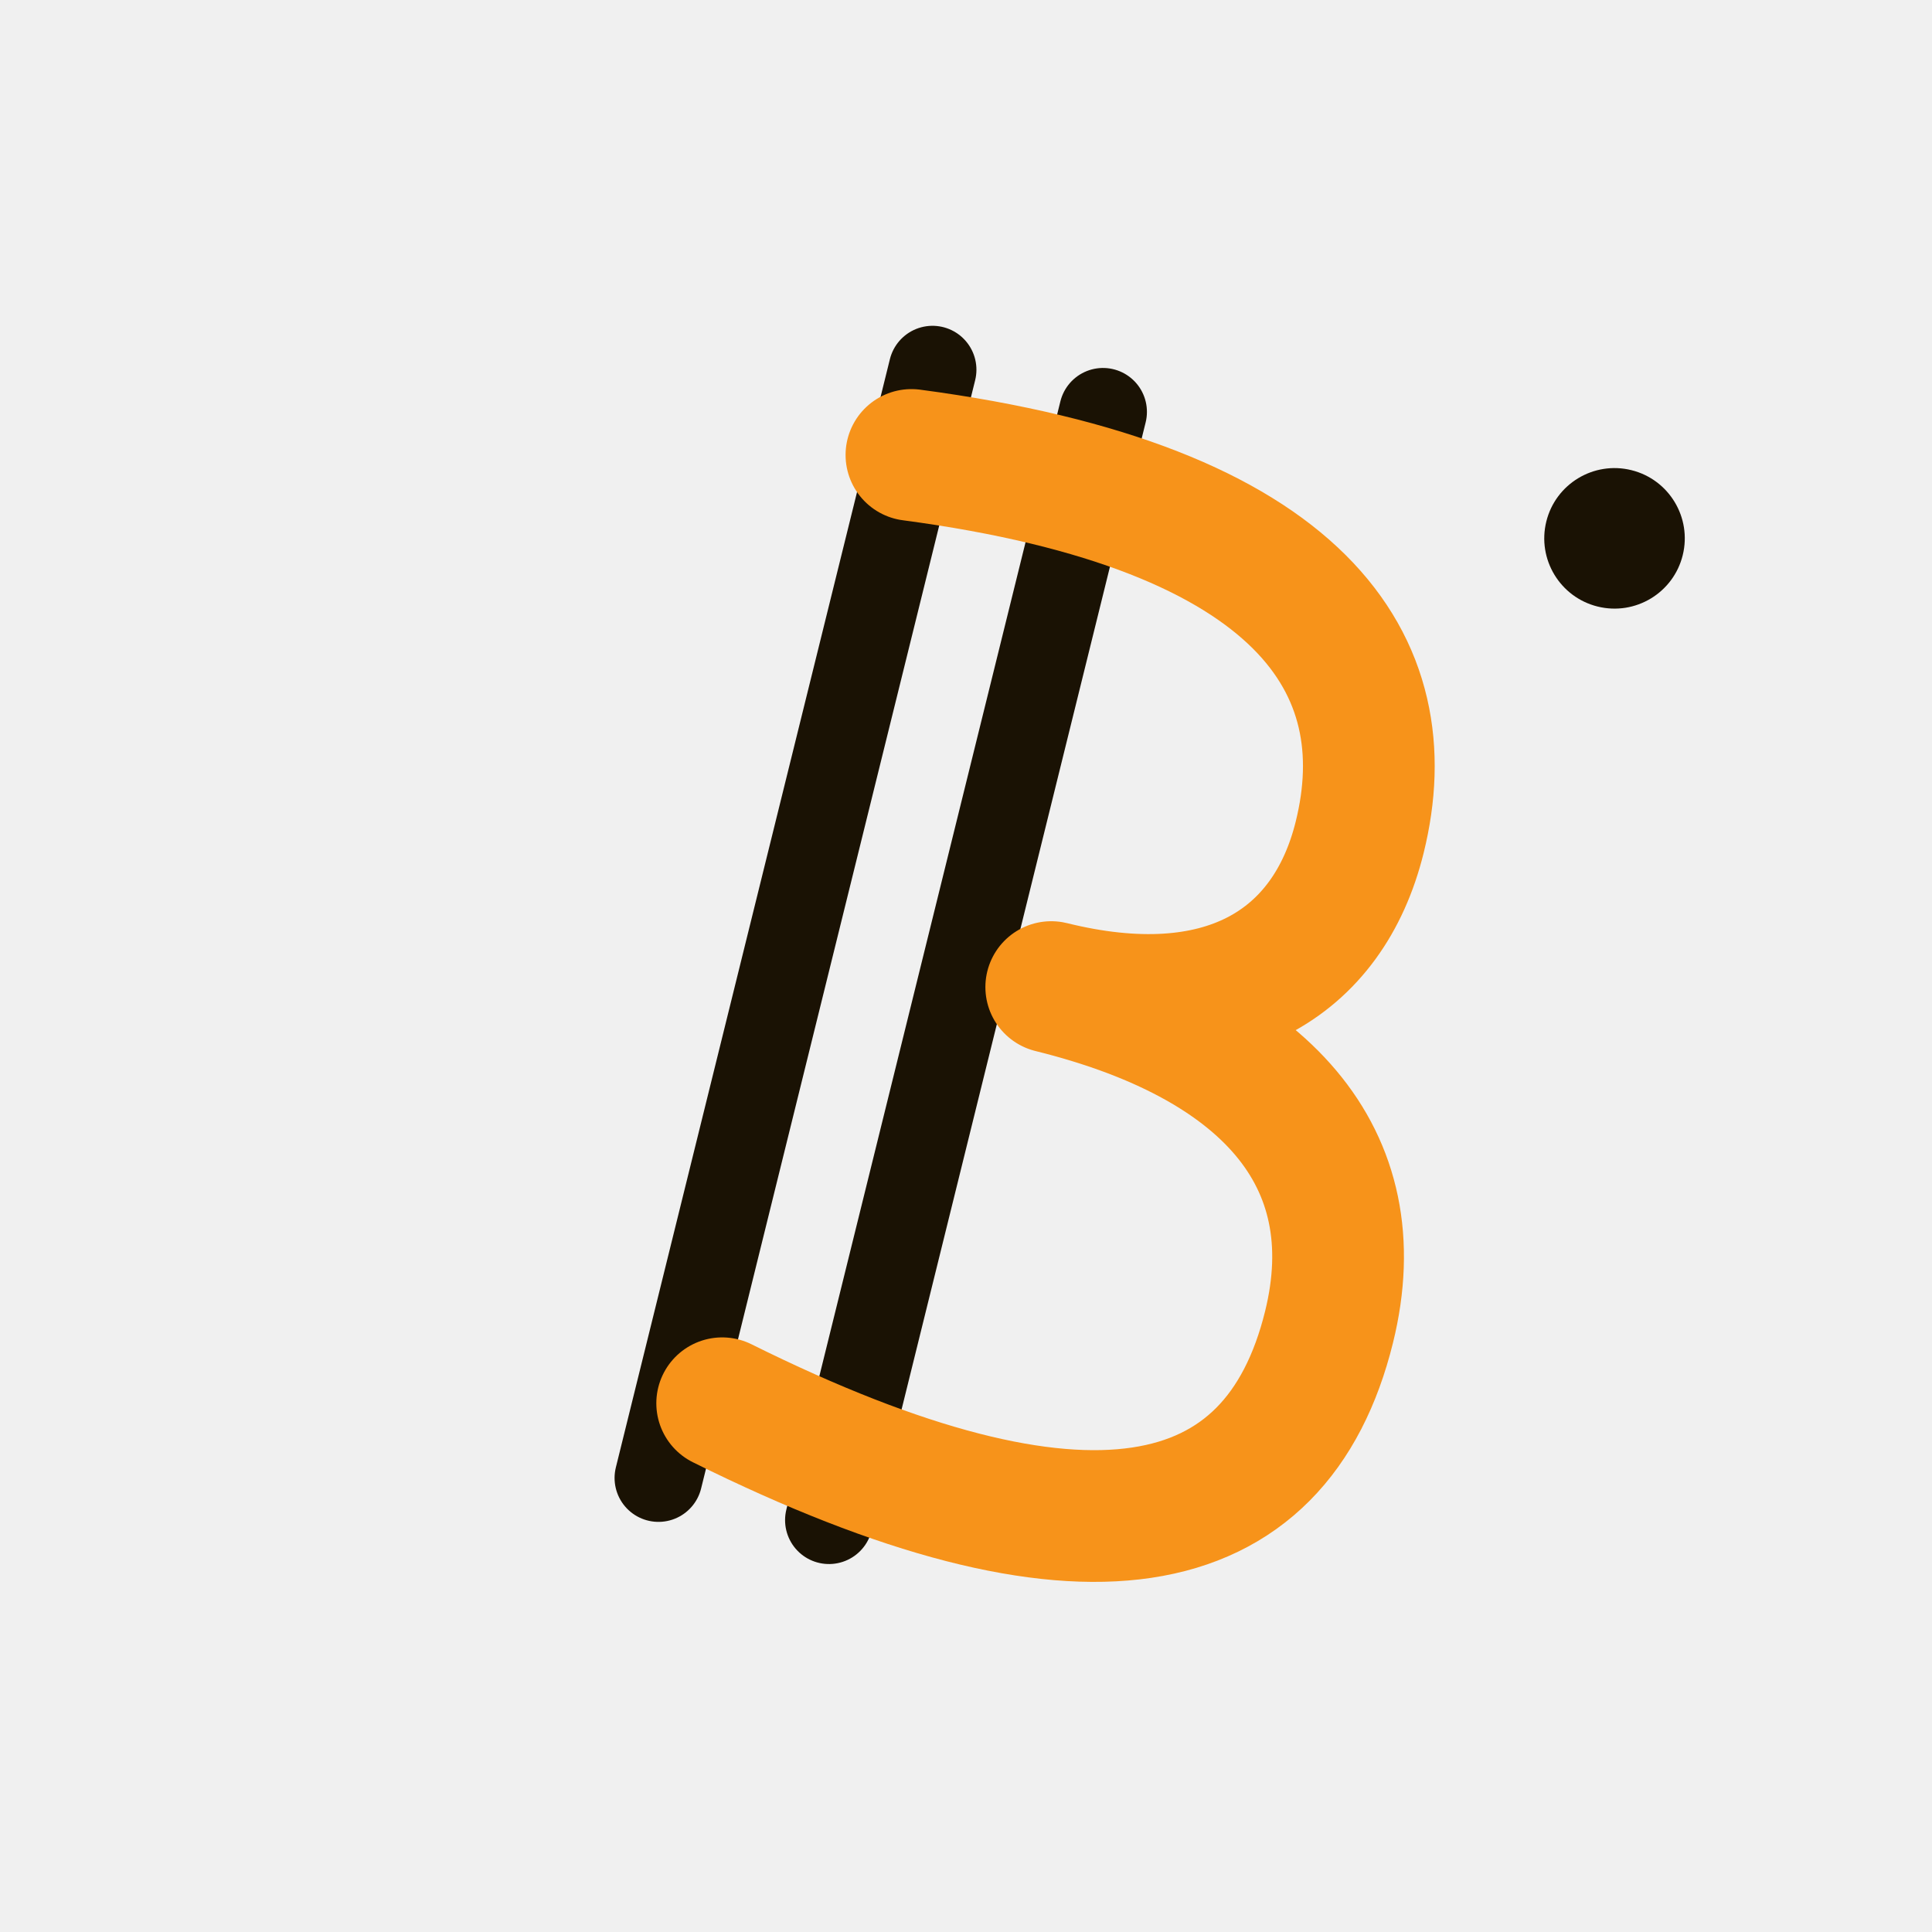
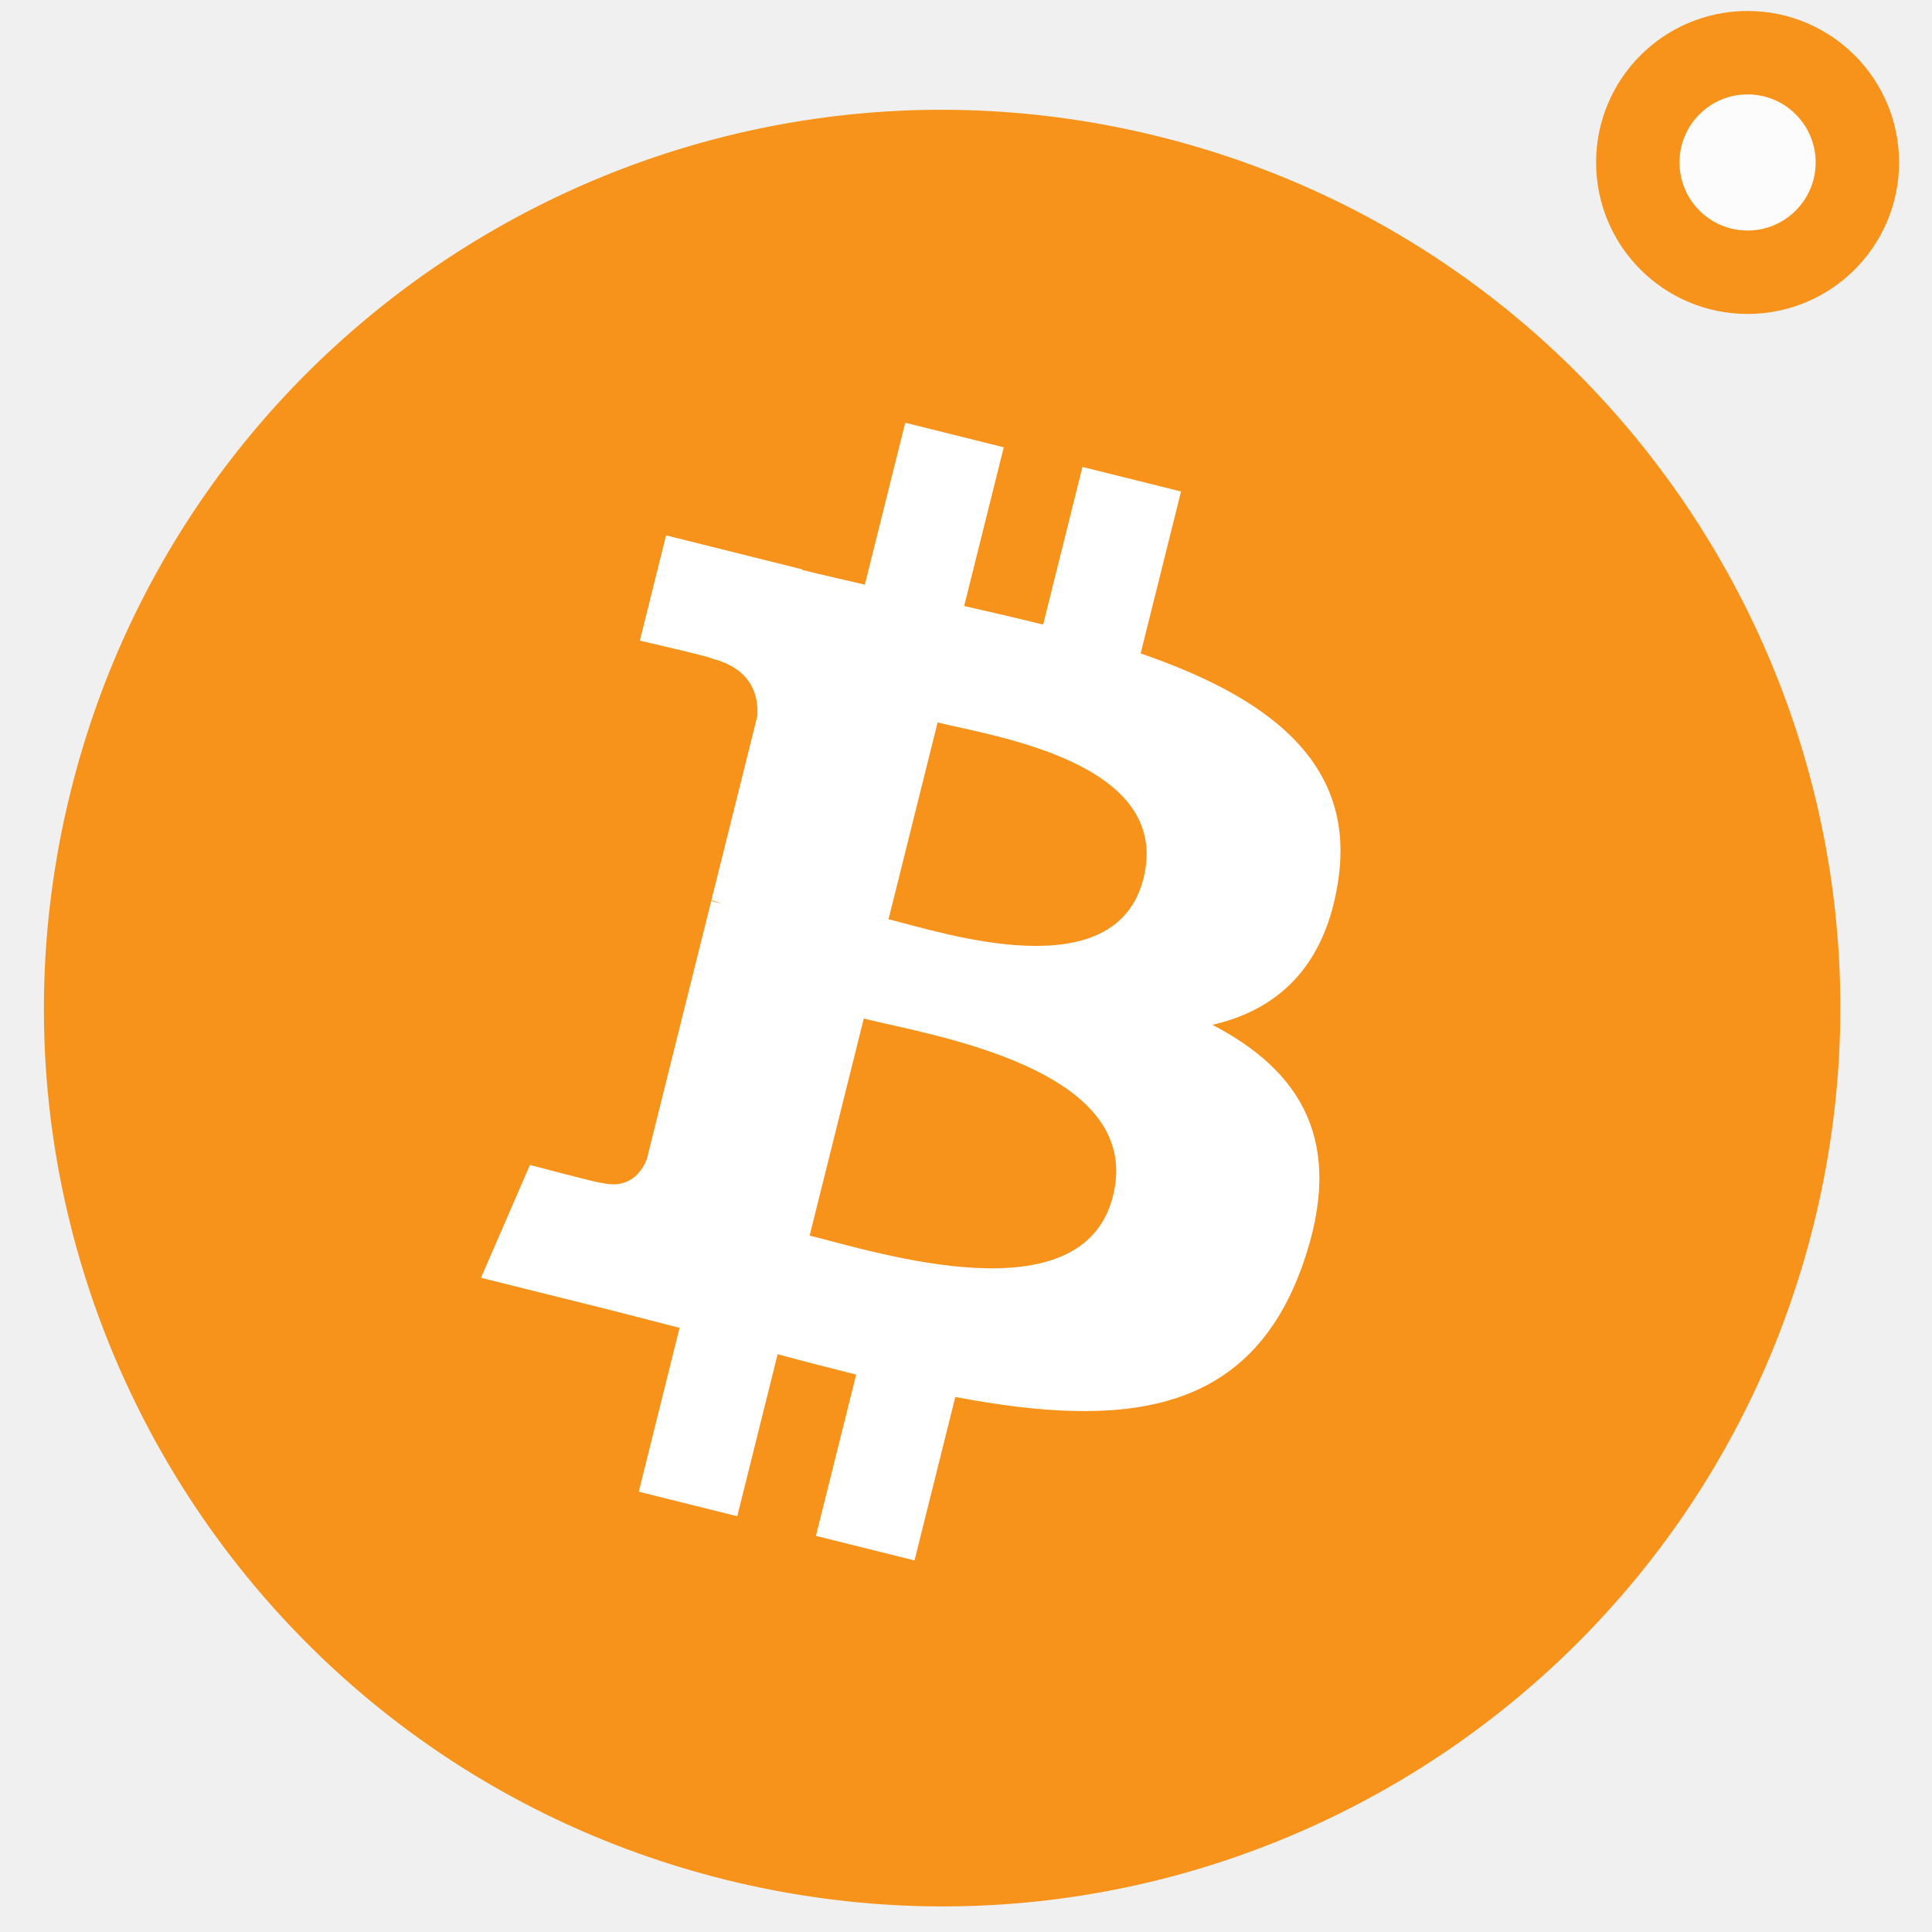
- <svg xmlns="http://www.w3.org/2000/svg" width="64" height="64" viewBox="0 0 44 44">
-   <g transform="rotate(13.88889 22 22)">
-     <path d="M18 9 V35" stroke="#1A1204" stroke-width="2" stroke-linecap="round" />
-     <path d="M22 9 V35" stroke="#1A1204" stroke-width="2" stroke-linecap="round" />
-     <path d="M18 11          C27 10 30 13 30 17          C30 20 28 22 24 22          C29 22 32 24 32 28          C32 33 28 35 19 33" fill="none" stroke="#F7931A" stroke-width="3" stroke-linecap="round" stroke-linejoin="round" />
-     <circle cx="34" cy="9" r="1.6" fill="#1A1204" />
-   </g>
+ <svg xmlns="http://www.w3.org/2000/svg" viewBox="-100 -250 4400 4400" role="img" aria-label="bitcoinsats.io Favicon">
+   <path fill="#F7931A" fill-rule="nonzero" d="M4030.06 2540.77c-273.24,1096.01 -1383.32,1763.02 -2479.46,1489.71 -1095.68,-273.24 -1762.69,-1383.39 -1489.33,-2479.31 273.12,-1096.13 1383.2,-1763.19 2479,-1489.95 1096.06,273.24 1763.03,1383.51 1489.76,2479.57l0.02 -0.02z" />
+   <path fill="#FFFFFF" fill-rule="nonzero" d="M2947.77 1754.38c40.72,-272.26 -166.56,-418.61 -450,-516.24l91.95 -368.8 -224.5 -55.94 -89.51 359.09c-59.02,-14.72 -119.63,-28.59 -179.87,-42.34l90.16 -361.46 -224.36 -55.94 -92 368.68c-48.84,-11.12 -96.81,-22.11 -143.35,-33.69l0.26 -1.16 -309.59 -77.31 -59.72 239.78c0,0 166.56,38.18 163.05,40.53 90.91,22.69 107.35,82.87 104.62,130.57l-104.74 420.15c6.26,1.59 14.38,3.89 23.34,7.49 -7.49,-1.86 -15.46,-3.89 -23.73,-5.87l-146.81 588.57c-11.11,27.62 -39.31,69.07 -102.87,53.33 2.25,3.26 -163.17,-40.72 -163.17,-40.72l-111.46 256.98 292.15 72.83c54.35,13.63 107.61,27.89 160.06,41.3l-92.9 373.03 224.24 55.94 92 -369.07c61.26,16.63 120.71,31.97 178.91,46.43l-91.69 367.33 224.51 55.94 92.89 -372.33c382.82,72.45 670.67,43.24 791.83,-303.02 97.63,-278.78 -4.86,-439.58 -206.26,-544.44 146.69,-33.83 257.18,-130.31 286.64,-329.61l-0.07 -0.05zm-512.93 719.26c-69.38,278.78 -538.76,128.08 -690.94,90.29l123.28 -494.2c152.17,37.99 640.17,113.17 567.67,403.91zm69.43 -723.3c-63.29,253.58 -453.96,124.75 -580.69,93.16l111.77 -448.21c126.73,31.59 534.85,90.55 468.94,355.05l-0.02 0z" />
+   <circle cx="3880" cy="120" r="250" fill="#FFFFFF" fill-opacity="0.8" stroke="#F7931A" stroke-width="190" />
</svg>
